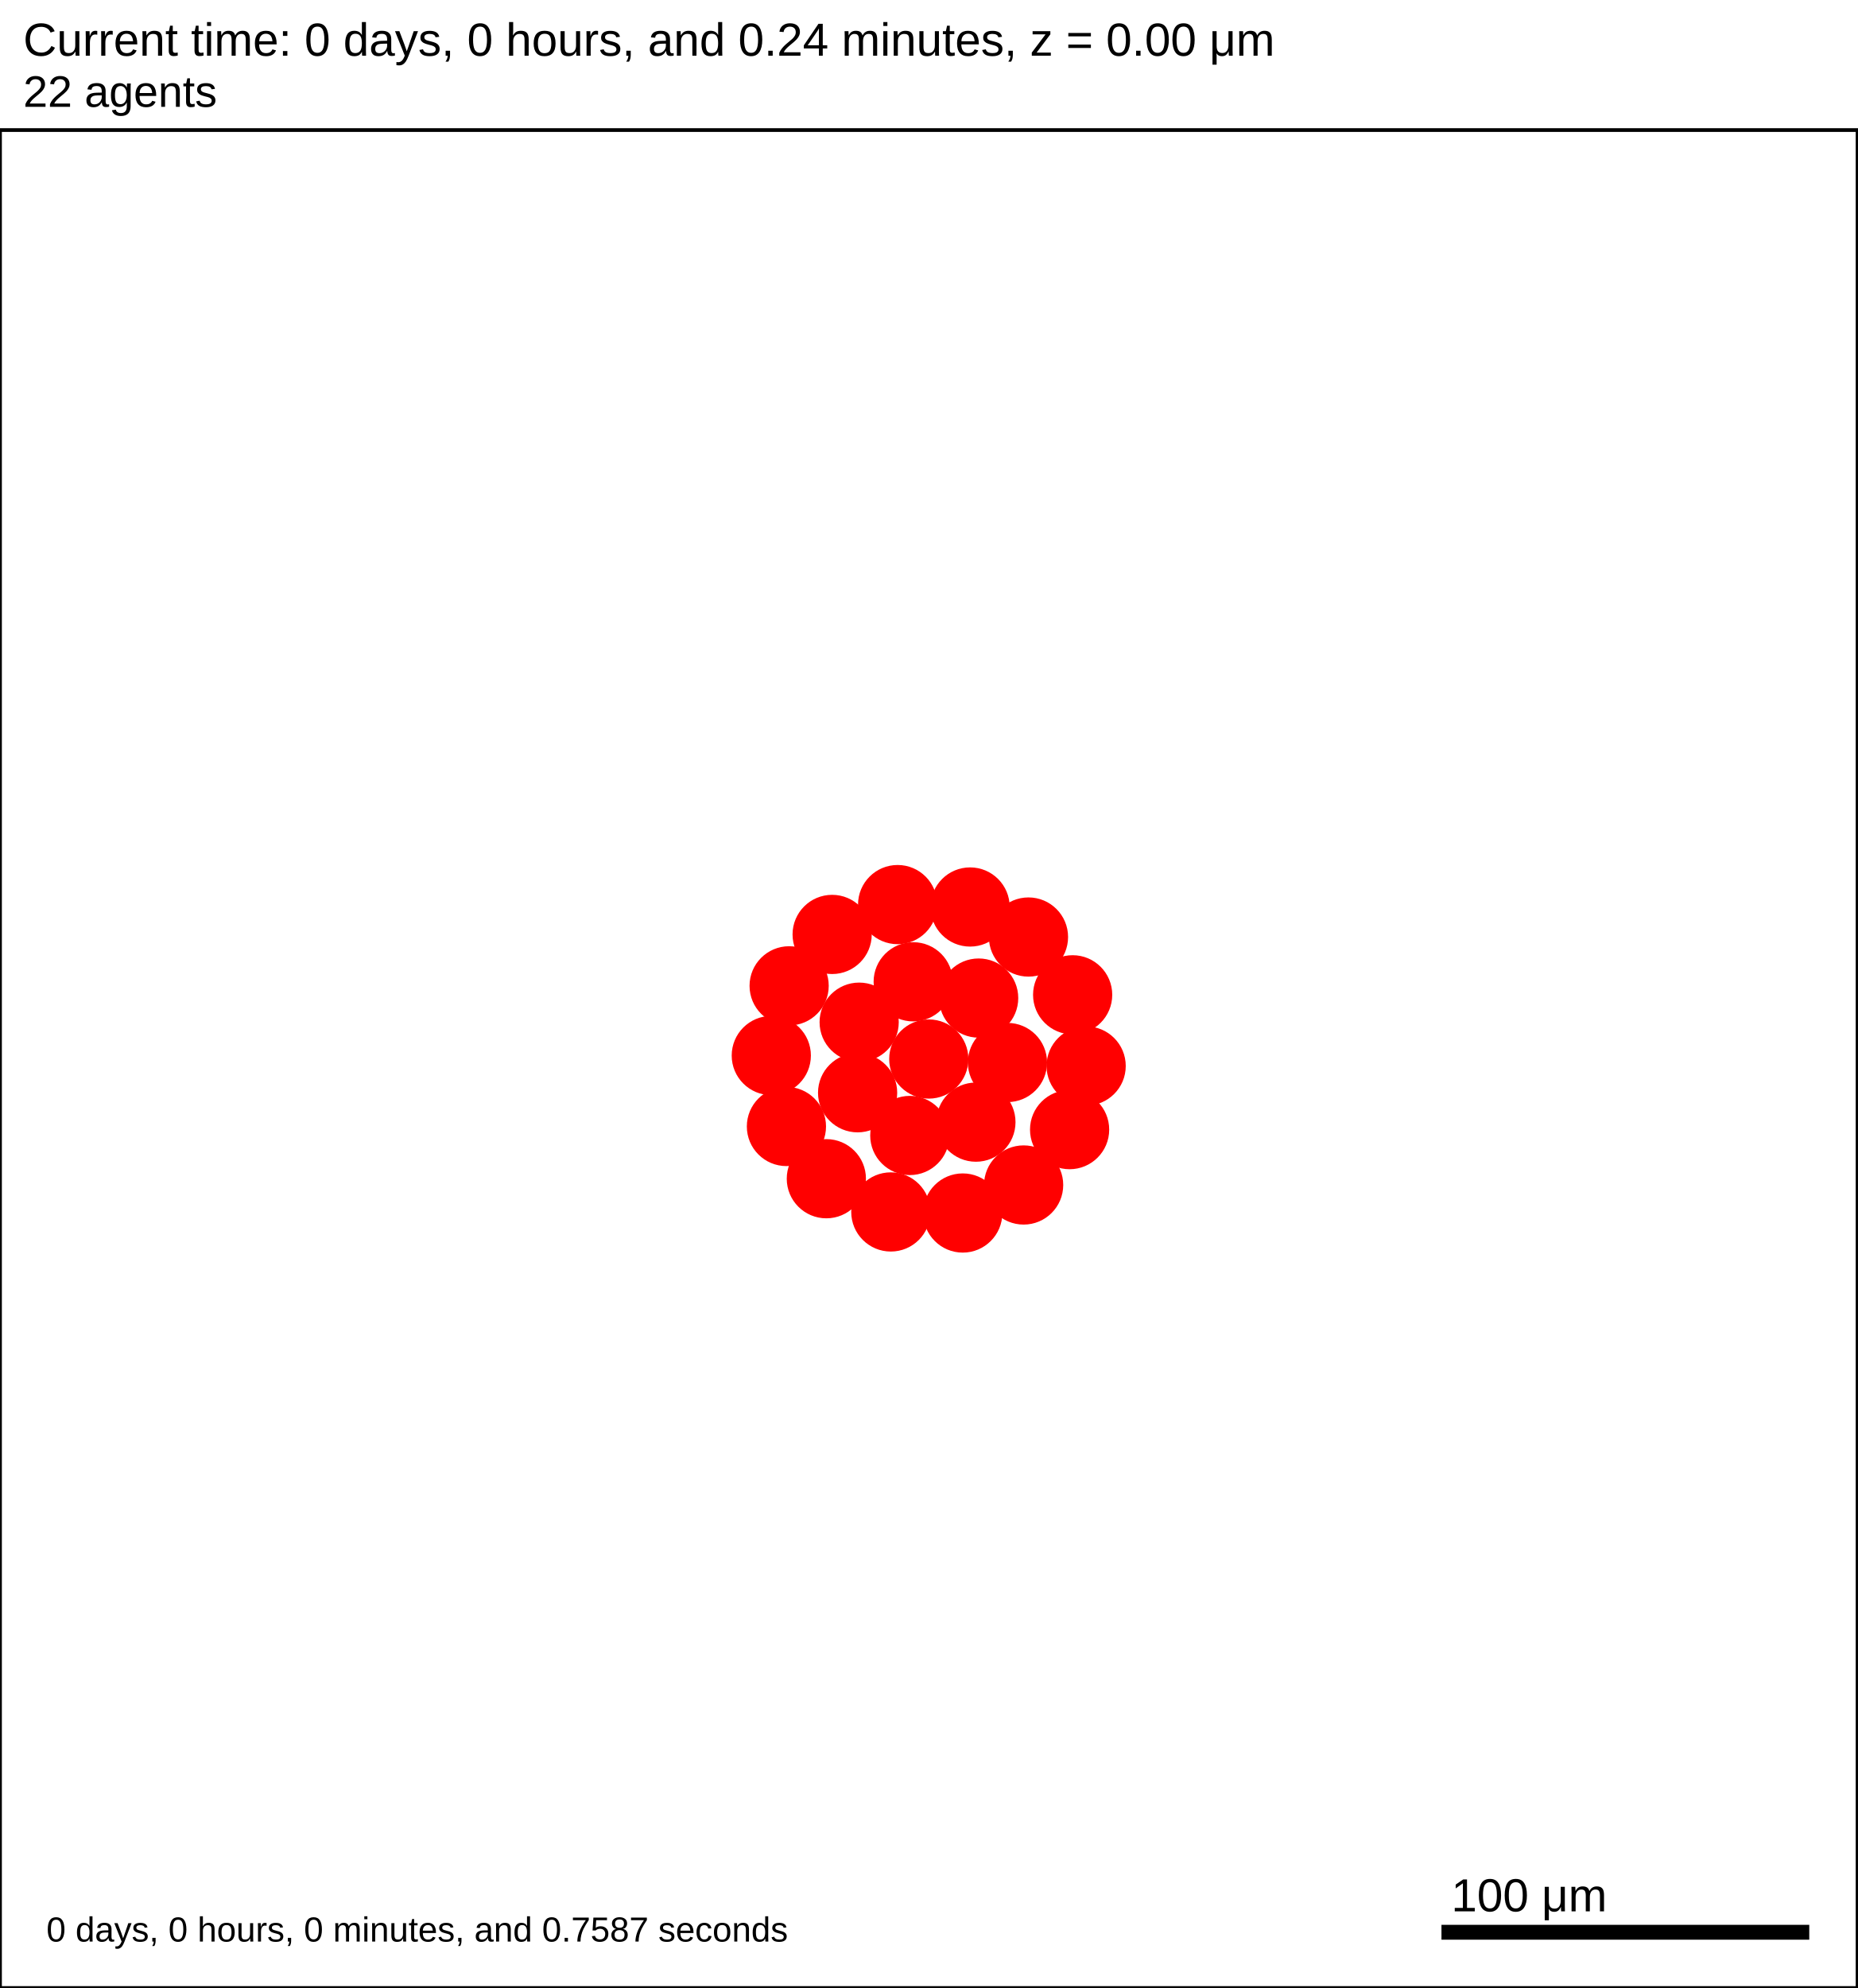
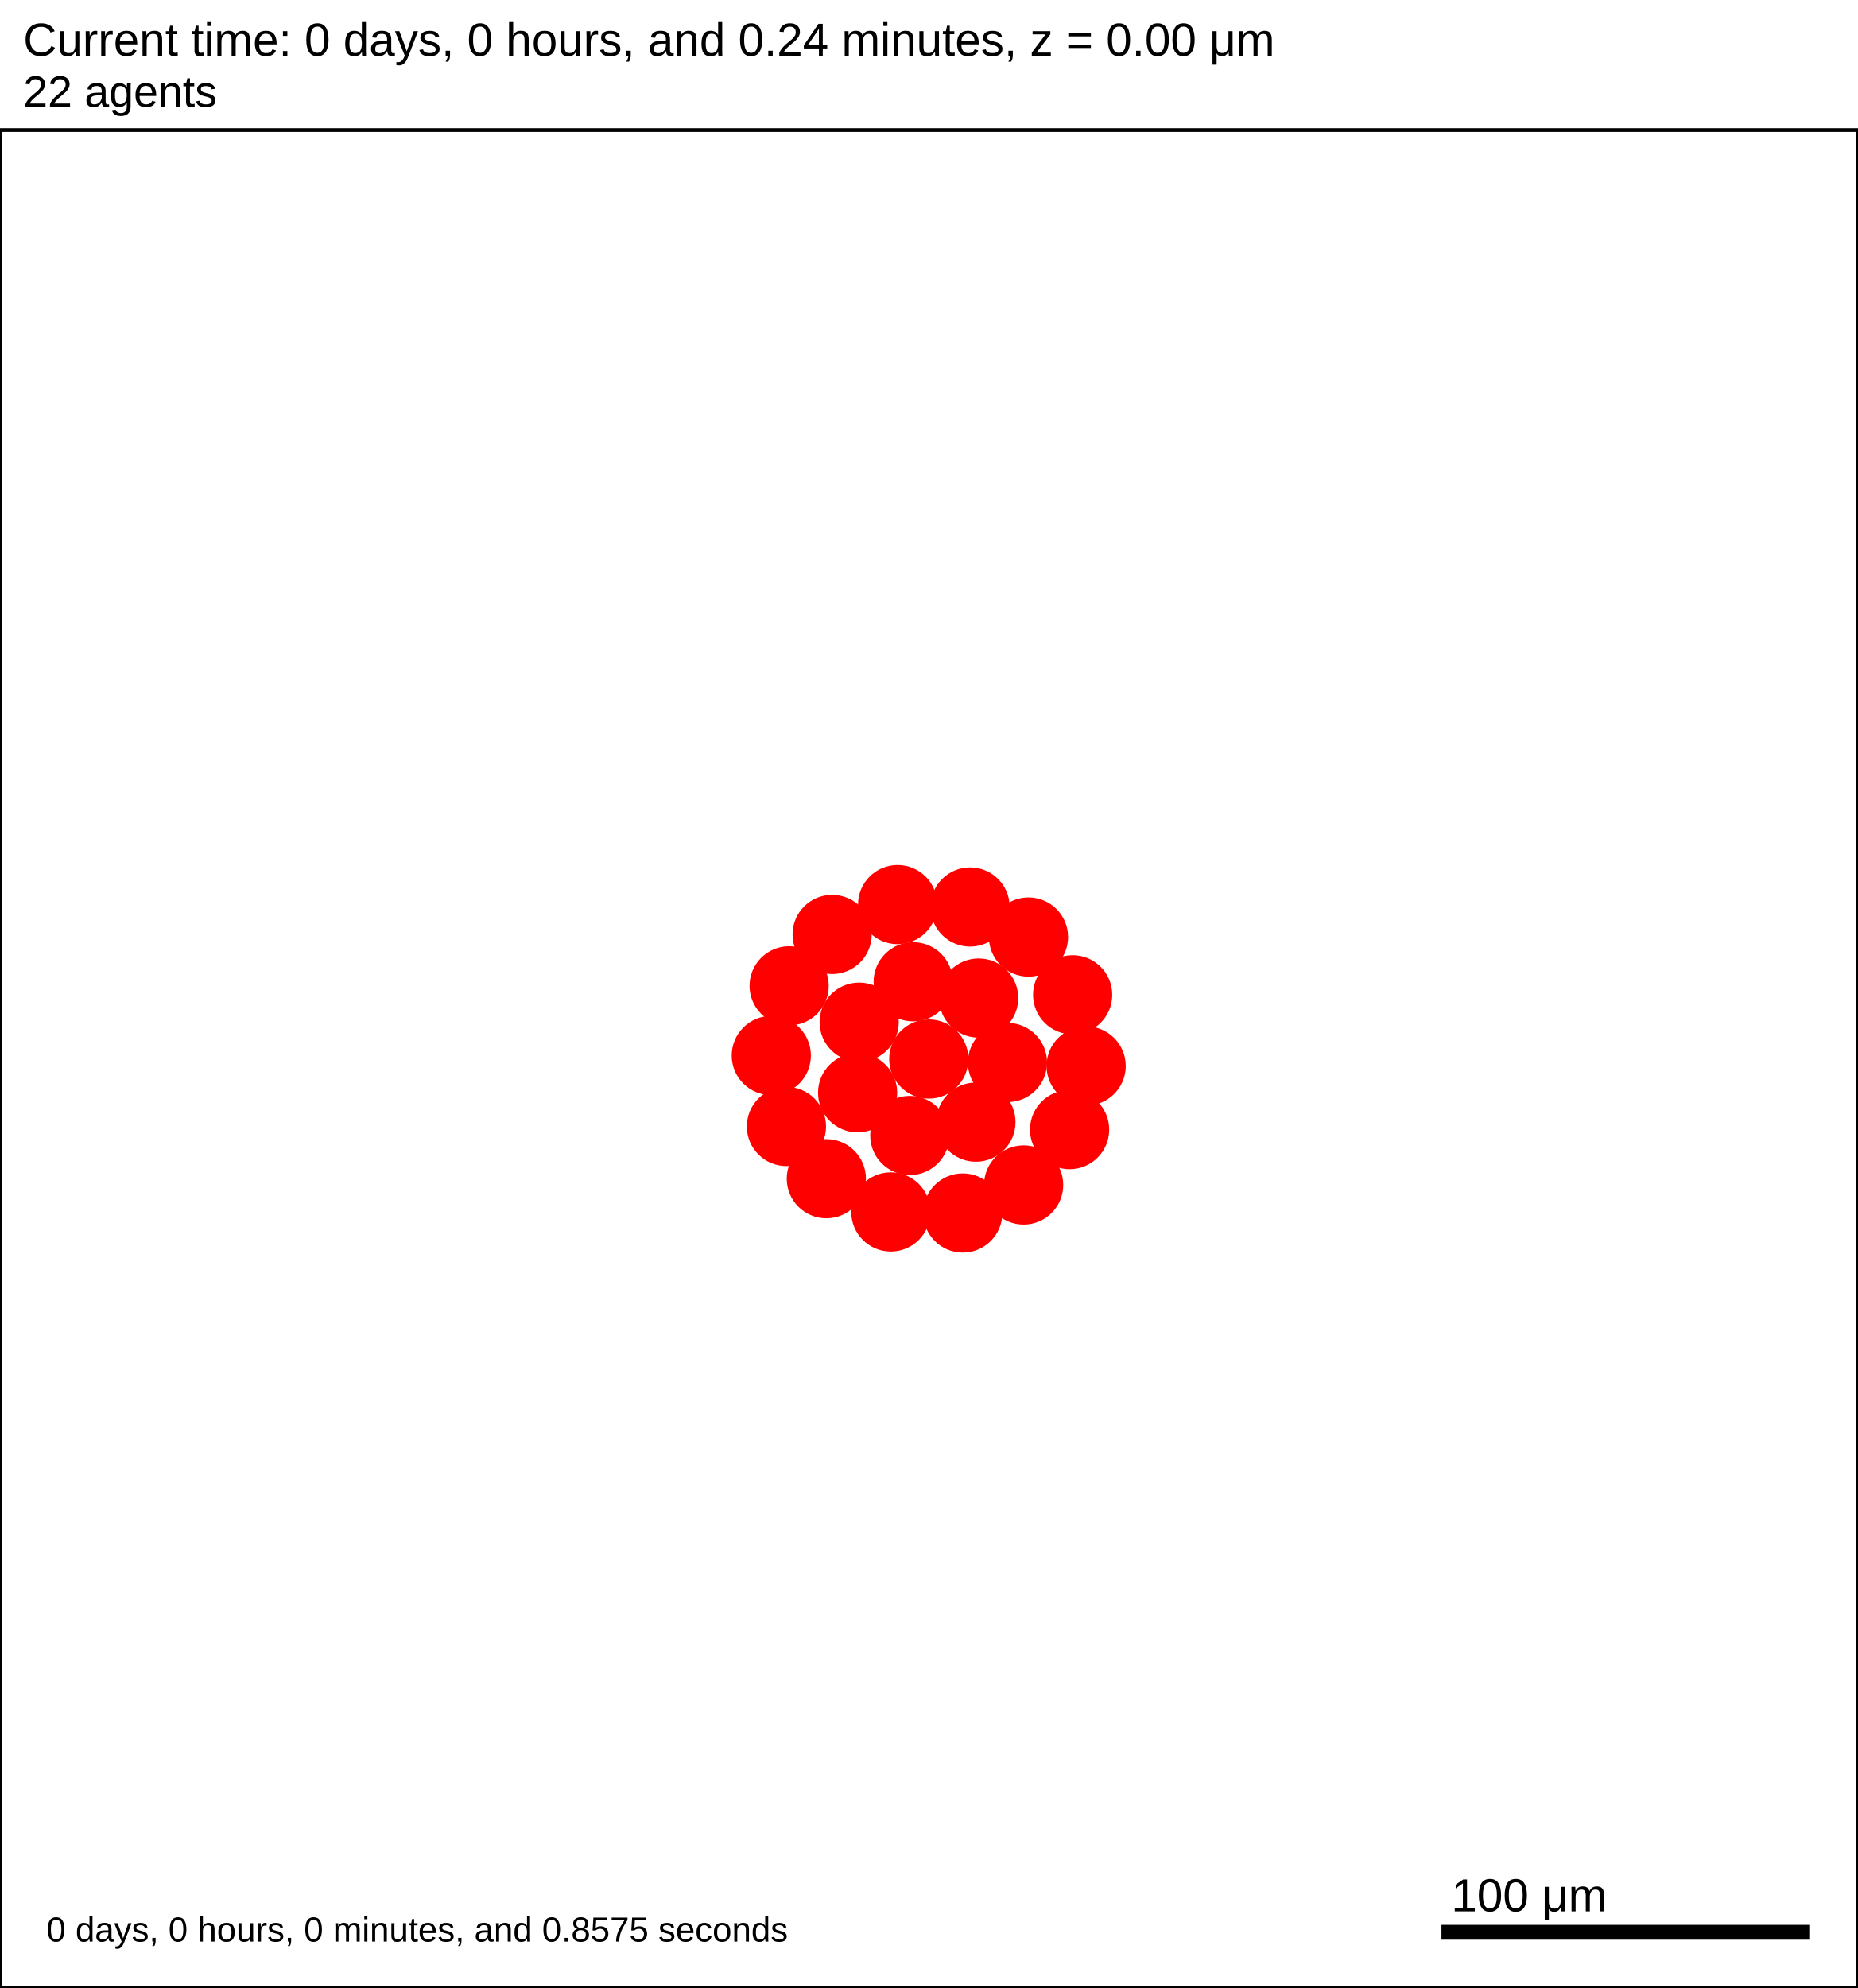
<svg xmlns="http://www.w3.org/2000/svg" version="1.1" width="500" height="535" id="svg2">
  <rect x="0" y="0" width="500" height="535" stroke-width="1" stroke="white" fill="white" />
  <text x="6.25" y="15" font-family="Arial" font-size="12.5" fill="black">
   Current time: 0 days, 0 hours, and 0.24 minutes, z = 0.00 μm
  </text>
  <text x="6.25" y="28.75" font-family="Arial" font-size="11.875" fill="black">
   22 agents
  </text>
  <g id="tissue" transform="translate(0,535) scale(1,-1)">
    <g id="ECM">
  </g>
    <g id="cells">
      <g id="cell0">
        <circle cx="250" cy="250" r="10.408" stroke-width="0.5" stroke="red" fill="red" />
        <circle cx="250" cy="250" r="6.25" stroke-width="0.5" stroke="red" fill="red" />
      </g>
      <g id="cell1">
        <circle cx="230.842" cy="240.923" r="10.408" stroke-width="0.5" stroke="red" fill="red" />
        <circle cx="230.842" cy="240.923" r="6.25" stroke-width="0.5" stroke="red" fill="red" />
      </g>
      <g id="cell2">
        <circle cx="263.426" cy="266.406" r="10.408" stroke-width="0.5" stroke="red" fill="red" />
        <circle cx="263.426" cy="266.406" r="6.25" stroke-width="0.5" stroke="red" fill="red" />
      </g>
      <g id="cell3">
        <circle cx="244.892" cy="229.425" r="10.408" stroke-width="0.5" stroke="red" fill="red" />
        <circle cx="244.892" cy="229.425" r="6.25" stroke-width="0.5" stroke="red" fill="red" />
      </g>
      <g id="cell4">
        <circle cx="245.806" cy="270.781" r="10.408" stroke-width="0.5" stroke="red" fill="red" />
        <circle cx="245.806" cy="270.781" r="6.25" stroke-width="0.5" stroke="red" fill="red" />
      </g>
      <g id="cell5">
        <circle cx="262.688" cy="233.016" r="10.408" stroke-width="0.5" stroke="red" fill="red" />
        <circle cx="262.688" cy="233.016" r="6.25" stroke-width="0.5" stroke="red" fill="red" />
      </g>
      <g id="cell6">
        <circle cx="231.262" cy="259.916" r="10.408" stroke-width="0.5" stroke="red" fill="red" />
        <circle cx="231.262" cy="259.916" r="6.25" stroke-width="0.5" stroke="red" fill="red" />
      </g>
      <g id="cell7">
        <circle cx="271.179" cy="249.063" r="10.408" stroke-width="0.5" stroke="red" fill="red" />
        <circle cx="271.179" cy="249.063" r="6.25" stroke-width="0.5" stroke="red" fill="red" />
      </g>
      <g id="cell8">
        <circle cx="259.148" cy="208.561" r="10.408" stroke-width="0.5" stroke="red" fill="red" />
        <circle cx="259.148" cy="208.561" r="6.25" stroke-width="0.5" stroke="red" fill="red" />
      </g>
      <g id="cell9">
        <circle cx="211.683" cy="231.845" r="10.408" stroke-width="0.5" stroke="red" fill="red" />
        <circle cx="211.683" cy="231.845" r="6.25" stroke-width="0.5" stroke="red" fill="red" />
      </g>
      <g id="cell10">
        <circle cx="223.989" cy="283.53" r="10.408" stroke-width="0.5" stroke="red" fill="red" />
        <circle cx="223.989" cy="283.53" r="6.25" stroke-width="0.5" stroke="red" fill="red" />
      </g>
      <g id="cell11">
-         <circle cx="276.838" cy="282.832" r="10.408" stroke-width="0.5" stroke="red" fill="red" />
-         <circle cx="276.838" cy="282.832" r="6.25" stroke-width="0.5" stroke="red" fill="red" />
+         <circle cx="276.837" cy="282.833" r="10.408" stroke-width="0.5" stroke="red" fill="red" />
+         <circle cx="276.837" cy="282.833" r="6.25" stroke-width="0.5" stroke="red" fill="red" />
      </g>
      <g id="cell12">
        <circle cx="287.906" cy="231.002" r="10.408" stroke-width="0.5" stroke="red" fill="red" />
        <circle cx="287.906" cy="231.002" r="6.25" stroke-width="0.5" stroke="red" fill="red" />
      </g>
      <g id="cell13">
        <circle cx="239.783" cy="208.849" r="10.408" stroke-width="0.5" stroke="red" fill="red" />
        <circle cx="239.783" cy="208.849" r="6.25" stroke-width="0.5" stroke="red" fill="red" />
      </g>
      <g id="cell14">
        <circle cx="207.61" cy="250.938" r="10.408" stroke-width="0.5" stroke="red" fill="red" />
        <circle cx="207.61" cy="250.938" r="6.25" stroke-width="0.5" stroke="red" fill="red" />
      </g>
      <g id="cell15">
        <circle cx="241.613" cy="291.562" r="10.408" stroke-width="0.5" stroke="red" fill="red" />
        <circle cx="241.613" cy="291.562" r="6.25" stroke-width="0.5" stroke="red" fill="red" />
      </g>
      <g id="cell16">
        <circle cx="288.725" cy="267.282" r="10.408" stroke-width="0.5" stroke="red" fill="red" />
        <circle cx="288.725" cy="267.282" r="6.25" stroke-width="0.5" stroke="red" fill="red" />
      </g>
      <g id="cell17">
        <circle cx="275.531" cy="216.104" r="10.408" stroke-width="0.5" stroke="red" fill="red" />
        <circle cx="275.531" cy="216.104" r="6.25" stroke-width="0.5" stroke="red" fill="red" />
      </g>
      <g id="cell18">
        <circle cx="222.428" cy="217.789" r="10.408" stroke-width="0.5" stroke="red" fill="red" />
        <circle cx="222.428" cy="217.789" r="6.25" stroke-width="0.5" stroke="red" fill="red" />
      </g>
      <g id="cell19">
        <circle cx="212.413" cy="269.699" r="10.408" stroke-width="0.5" stroke="red" fill="red" />
        <circle cx="212.413" cy="269.699" r="6.25" stroke-width="0.5" stroke="red" fill="red" />
      </g>
      <g id="cell20">
        <circle cx="261.124" cy="290.915" r="10.408" stroke-width="0.5" stroke="red" fill="red" />
        <circle cx="261.124" cy="290.915" r="6.25" stroke-width="0.5" stroke="red" fill="red" />
      </g>
      <g id="cell21">
        <circle cx="292.359" cy="248.125" r="10.408" stroke-width="0.5" stroke="red" fill="red" />
        <circle cx="292.359" cy="248.125" r="6.25" stroke-width="0.5" stroke="red" fill="red" />
      </g>
    </g>
  </g>
  <rect x="387.5" y="517.5" width="100" height="5" stroke-width="1" stroke="rgb(255,255,255)" fill="rgb(0,0,0)" />
  <text x="390.625" y="514.375" font-family="Arial" font-size="12.5" fill="black">
   100 μm
  </text>
  <text x="12.5" y="522.5" font-family="Arial" font-size="9.375" fill="black">
-    0 days, 0 hours, 0 minutes, and 0.7587 seconds
+    0 days, 0 hours, 0 minutes, and 0.8575 seconds
  </text>
  <rect x="0" y="35" width="500" height="500" stroke-width="1" stroke="rgb(0,0,0)" fill="none" />
</svg>
